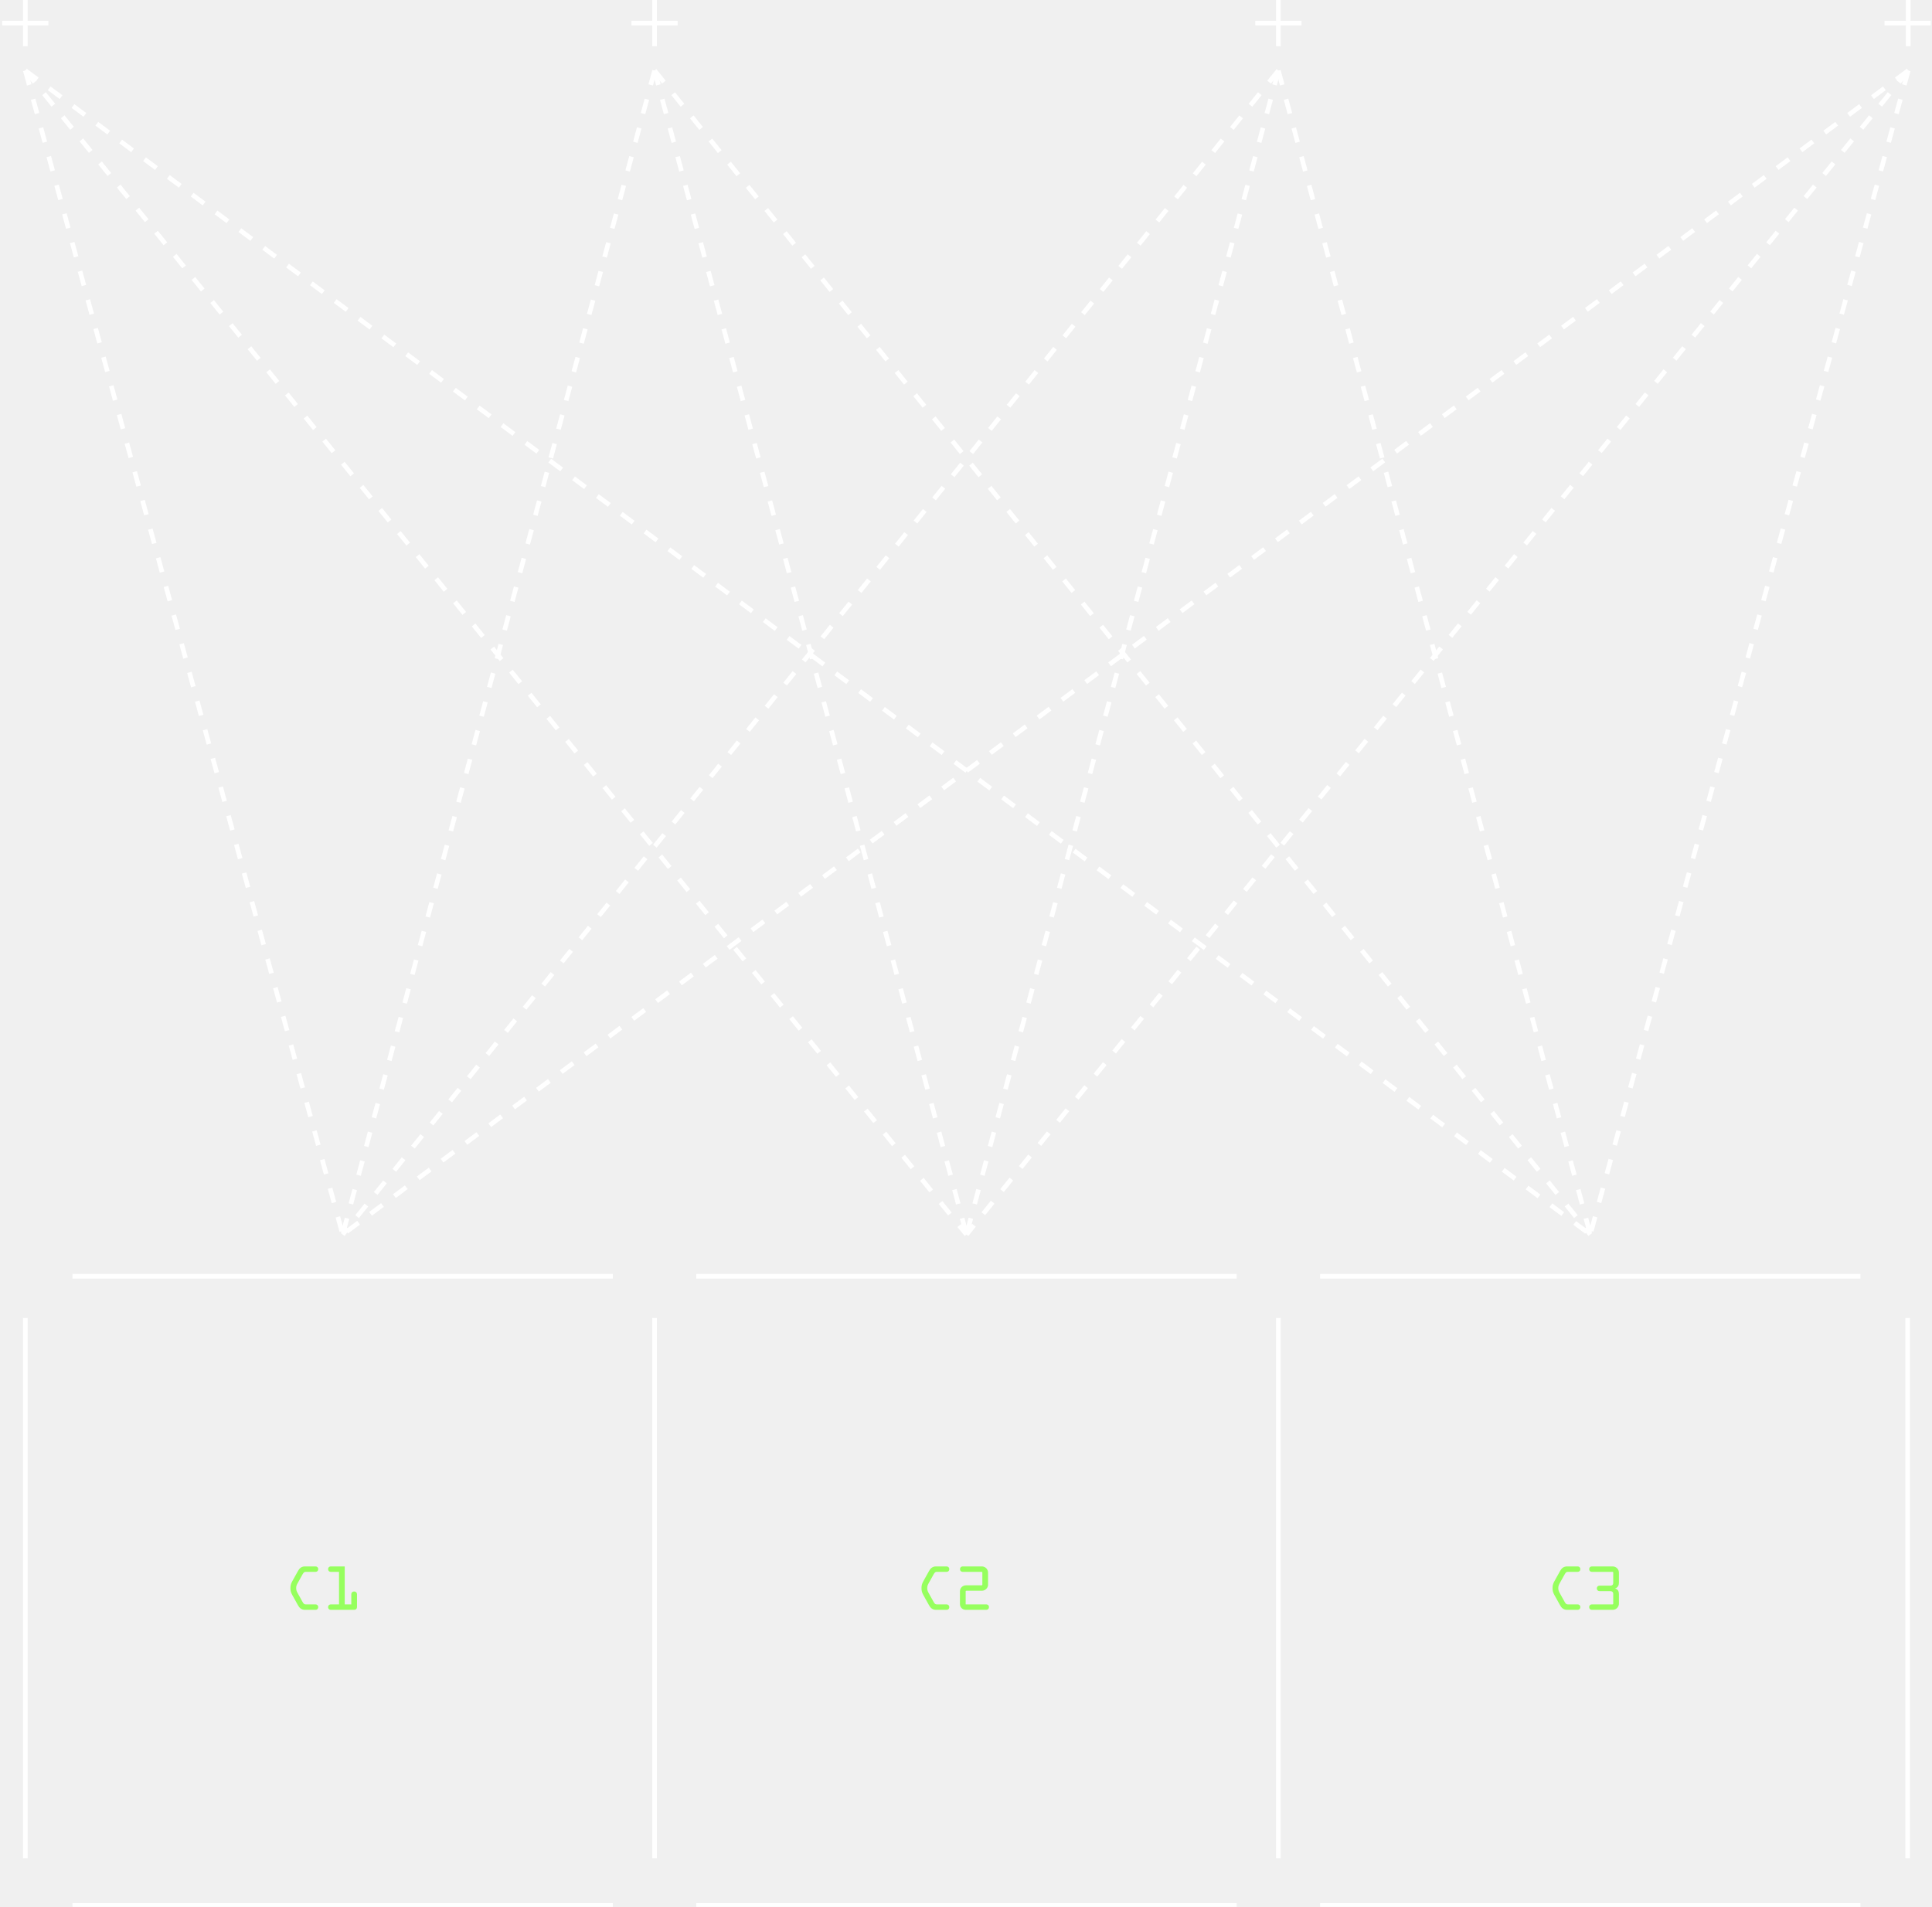
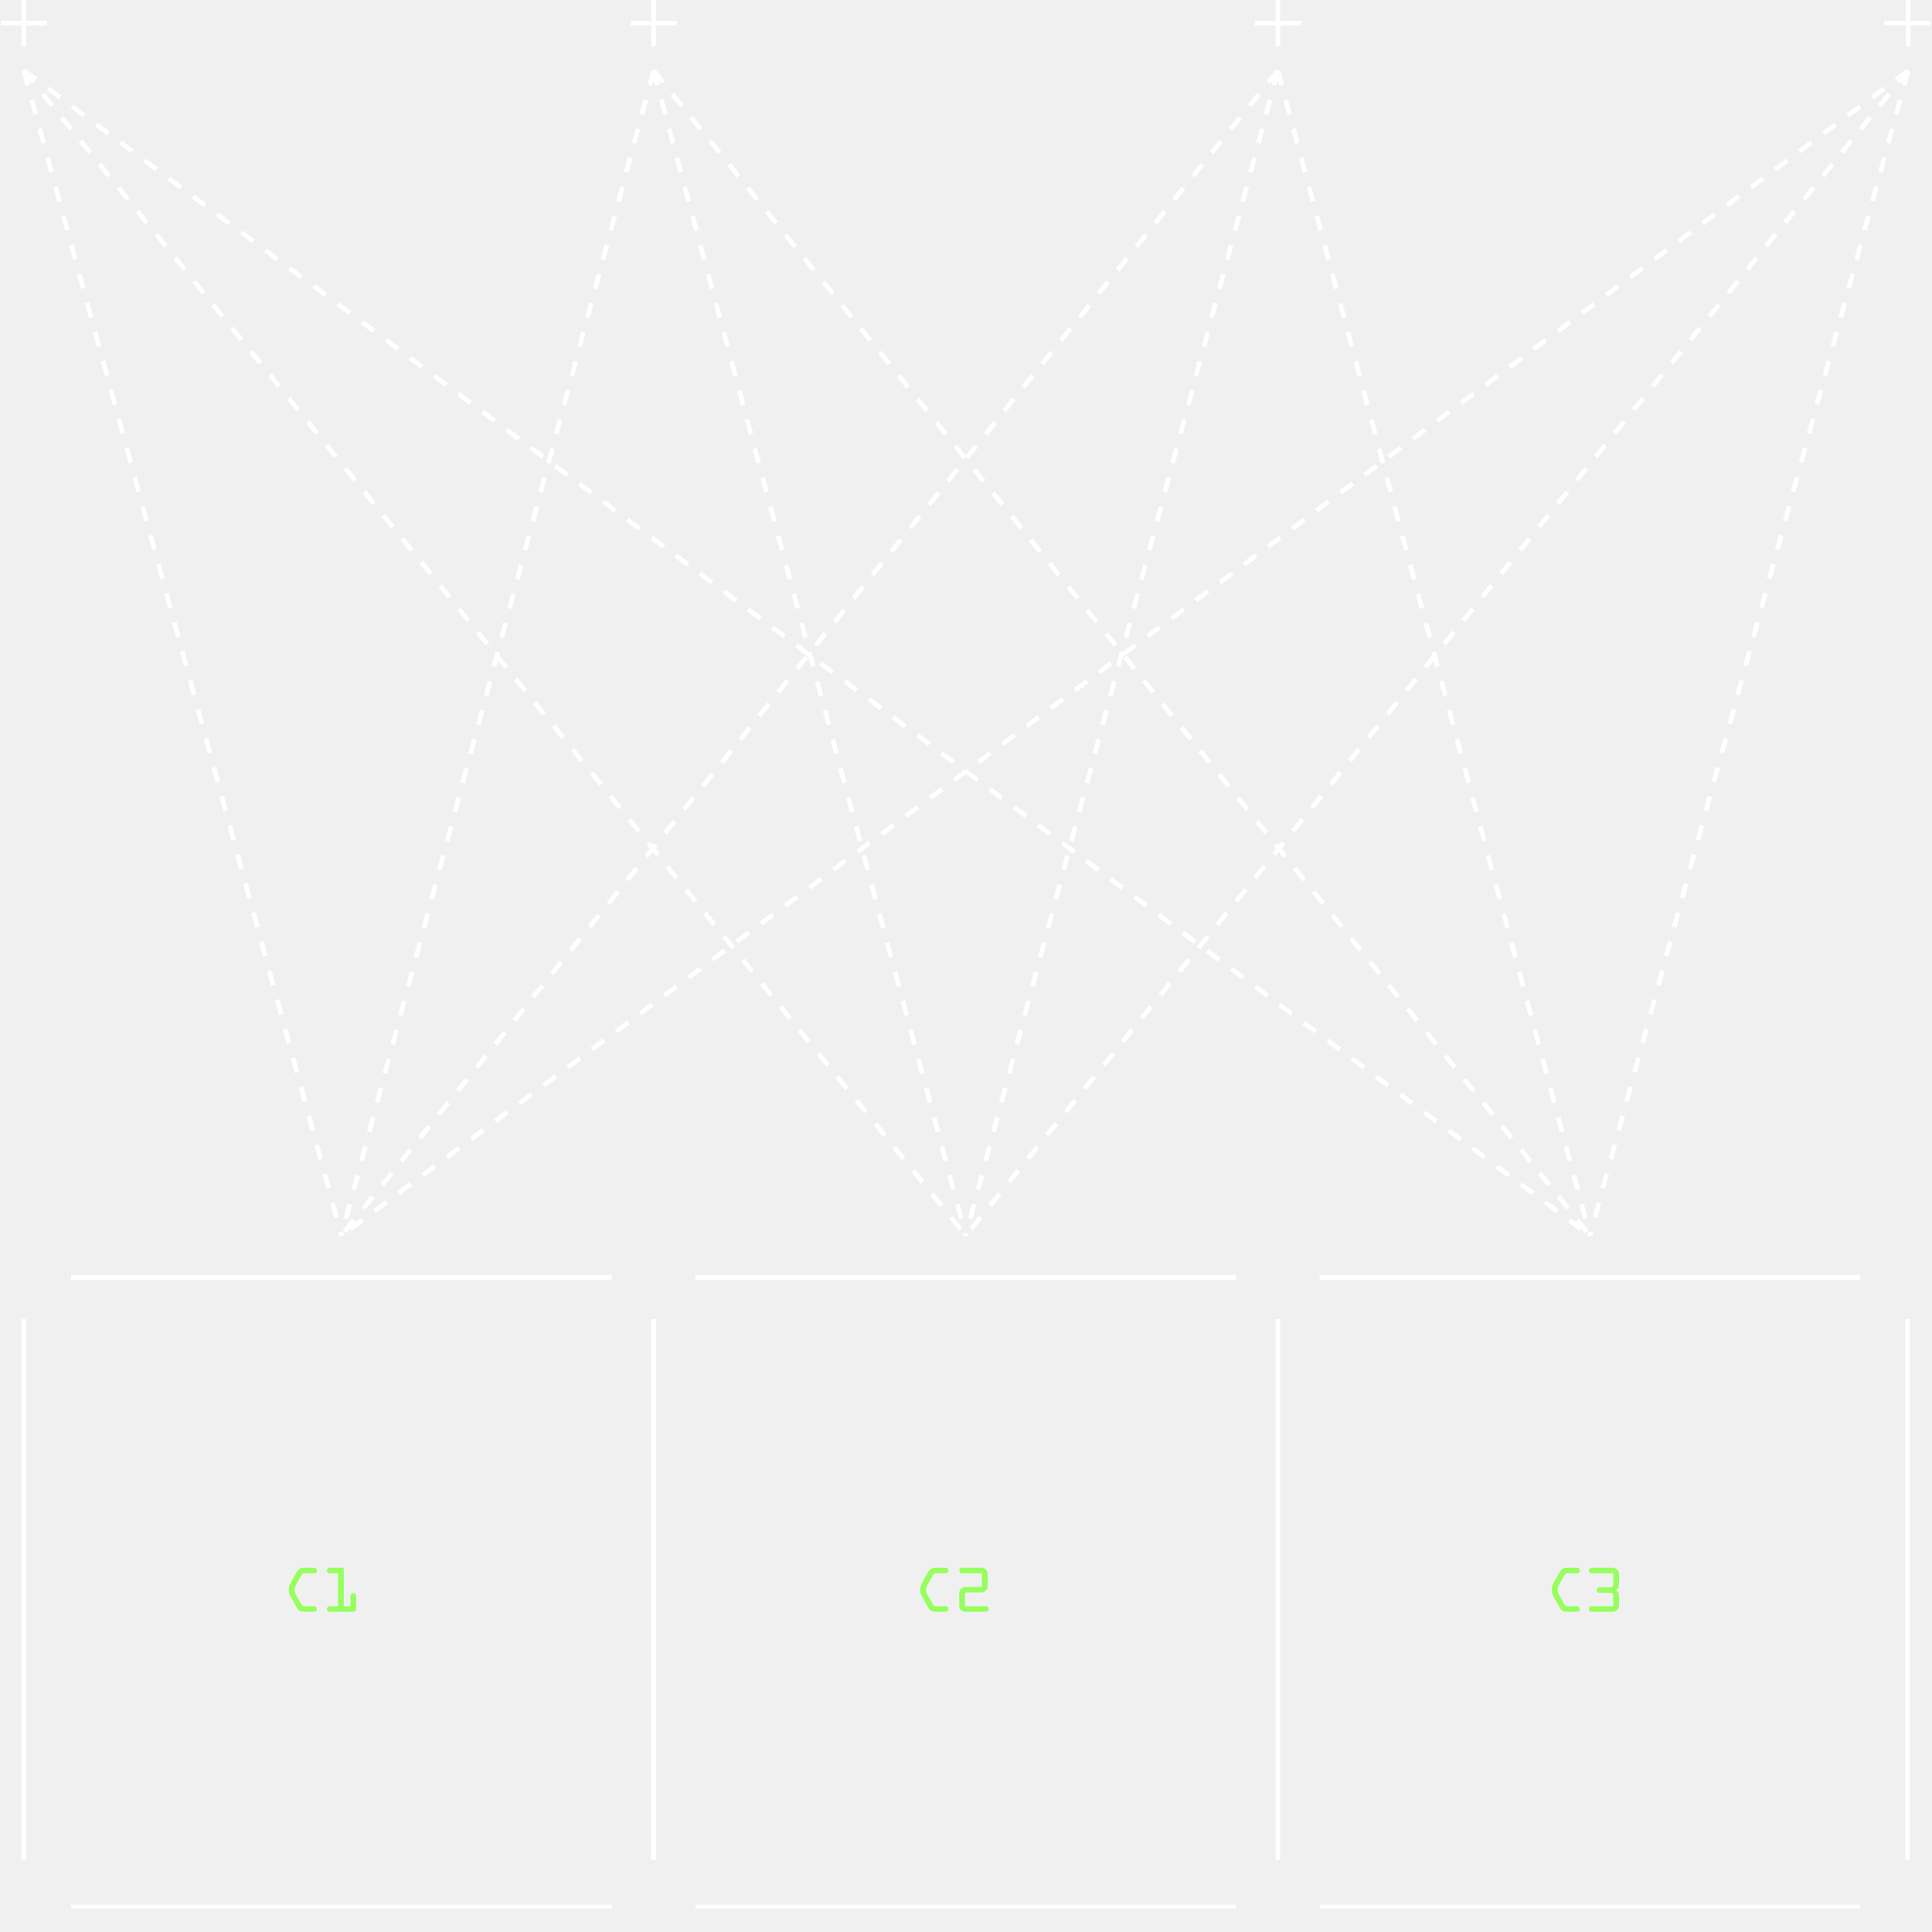
- <svg xmlns="http://www.w3.org/2000/svg" width="623" height="615" viewBox="0 0 623 615" fill="none">
-   <g clip-path="url(#clip0_1750_502)">
-     <path d="M197.618 411.61H23.378" stroke="white" stroke-width="1.5" />
-     <path d="M398.773 411.61H224.534" stroke="white" stroke-width="1.5" />
-     <path d="M599.931 411.61H425.688" stroke="white" stroke-width="1.5" />
-     <path d="M8.165 425.067V599.307" stroke="white" stroke-width="1.5" />
-     <path d="M211.076 425.067V599.307" stroke="white" stroke-width="1.5" />
-     <path d="M412.231 425.067V599.307" stroke="white" stroke-width="1.5" />
-     <path d="M615.142 425.067V599.307" stroke="white" stroke-width="1.5" />
-     <path d="M197.618 614.521H23.378" stroke="white" stroke-width="1.5" />
-     <path d="M398.773 614.521H224.533" stroke="white" stroke-width="1.5" />
-     <path d="M599.931 614.521H425.688" stroke="white" stroke-width="1.5" />
-     <path d="M8.165 14.905V0" stroke="white" stroke-width="1.5" />
-     <path d="M15.618 7.451H0.714" stroke="white" stroke-width="1.5" />
-     <path d="M211.076 14.905V0" stroke="white" stroke-width="1.5" />
-     <path d="M218.529 7.451H203.625" stroke="white" stroke-width="1.5" />
-     <path d="M412.231 14.905V0" stroke="white" stroke-width="1.5" />
-     <path d="M419.685 7.451H404.78" stroke="white" stroke-width="1.5" />
-     <path d="M615.334 14.905V0" stroke="white" stroke-width="1.5" />
-     <path d="M622.596 7.451H607.691" stroke="white" stroke-width="1.5" />
-     <path d="M412.23 22.757L110.5 398.152" stroke="white" stroke-width="1.5" stroke-miterlimit="4.139" stroke-dasharray="4.79 4.79" />
-     <path d="M412.23 22.757L311.654 398.151" stroke="white" stroke-width="1.5" stroke-miterlimit="4.139" stroke-dasharray="4.79 4.79" />
-     <path d="M412.23 22.757L512.81 398.151" stroke="white" stroke-width="1.5" stroke-miterlimit="4.139" stroke-dasharray="4.79 4.79" />
-     <path d="M8.164 22.758L110.5 398.152" stroke="white" stroke-width="1.5" stroke-miterlimit="4.139" stroke-dasharray="4.79 4.79" />
-     <path d="M8.164 22.758L311.654 398.152" stroke="white" stroke-width="1.5" stroke-miterlimit="4.139" stroke-dasharray="4.79 4.79" />
-     <path d="M8.164 22.758L512.809 398.152" stroke="white" stroke-width="1.5" stroke-miterlimit="4.139" stroke-dasharray="4.79 4.79" />
-     <path d="M211.075 22.757L110.5 398.152" stroke="white" stroke-width="1.5" stroke-miterlimit="4.139" stroke-dasharray="4.79 4.79" />
-     <path d="M211.075 22.757L311.654 398.151" stroke="white" stroke-width="1.5" stroke-miterlimit="4.139" stroke-dasharray="4.79 4.79" />
-     <path d="M211.075 22.757L512.809 398.151" stroke="white" stroke-width="1.5" stroke-miterlimit="4.139" stroke-dasharray="4.79 4.79" />
-     <path d="M615.333 22.757L110.5 398.152" stroke="white" stroke-width="1.5" stroke-miterlimit="4.139" stroke-dasharray="4.79 4.79" />
-     <path d="M615.333 22.757L311.654 398.151" stroke="white" stroke-width="1.5" stroke-miterlimit="4.139" stroke-dasharray="4.79 4.79" />
-     <path d="M615.333 22.757L512.809 398.151" stroke="white" stroke-width="1.5" stroke-miterlimit="4.139" stroke-dasharray="4.79 4.79" />
-     <path d="M98.338 519.188C97.097 519.188 96.507 518.467 96.037 517.627L94.237 514.387C93.767 513.547 93.657 512.927 93.657 512.187C93.657 511.447 93.767 510.827 94.237 509.987L96.037 506.747C96.507 505.907 97.097 505.187 98.338 505.187H101.778C102.258 505.187 102.618 505.557 102.618 506.027V506.097C102.618 506.567 102.258 506.937 101.778 506.937H98.618C98.198 506.937 97.957 507.037 97.567 507.737L95.927 510.677C95.627 511.217 95.507 511.637 95.507 512.187C95.507 512.737 95.627 513.157 95.927 513.697L97.567 516.637C97.957 517.337 98.198 517.437 98.618 517.437H101.778C102.258 517.437 102.618 517.807 102.618 518.277V518.347C102.618 518.817 102.258 519.188 101.778 519.188H98.338ZM106.64 519.188C106.16 519.188 105.8 518.817 105.8 518.347V518.277C105.8 517.807 106.16 517.437 106.64 517.437H109.32V506.937H106.64C106.16 506.937 105.8 506.567 105.8 506.097V506.027C105.8 505.557 106.16 505.187 106.64 505.187H111.16V517.437H113.28V514.127C113.28 513.637 113.66 513.267 114.17 513.267H114.22C114.73 513.267 115.12 513.637 115.12 514.127V518.327C115.12 518.817 114.75 519.188 114.22 519.188H106.64Z" fill="#96FF5E" />
-     <path d="M301.83 519.188C300.59 519.188 300 518.467 299.53 517.627L297.73 514.387C297.26 513.547 297.15 512.927 297.15 512.187C297.15 511.447 297.26 510.827 297.73 509.987L299.53 506.747C300 505.907 300.59 505.187 301.83 505.187H305.27C305.75 505.187 306.11 505.557 306.11 506.027V506.097C306.11 506.567 305.75 506.937 305.27 506.937H302.11C301.69 506.937 301.45 507.037 301.06 507.737L299.42 510.677C299.12 511.217 299 511.637 299 512.187C299 512.737 299.12 513.157 299.42 513.697L301.06 516.637C301.45 517.337 301.69 517.437 302.11 517.437H305.27C305.75 517.437 306.11 517.807 306.11 518.277V518.347C306.11 518.817 305.75 519.188 305.27 519.188H301.83ZM311.382 519.188C310.372 519.188 309.552 518.367 309.552 517.367V513.187C309.552 512.087 310.452 511.277 311.552 511.277H316.592C316.712 511.277 316.772 511.177 316.772 511.097V507.117C316.772 507.037 316.712 506.937 316.592 506.937H310.412C309.932 506.937 309.572 506.587 309.572 506.107V506.067C309.572 505.537 309.932 505.187 310.412 505.187H316.622C317.712 505.187 318.612 506.087 318.612 507.187V511.117C318.612 512.127 317.712 513.027 316.612 513.027H311.582C311.462 513.027 311.392 513.127 311.392 513.217V517.417C311.392 517.437 311.392 517.437 311.412 517.437H318.062C318.542 517.437 318.912 517.787 318.912 518.267V518.307C318.912 518.837 318.542 519.188 318.062 519.188H311.382Z" fill="#96FF5E" />
-     <path d="M505.322 519.188C504.082 519.188 503.492 518.467 503.022 517.627L501.222 514.387C500.752 513.547 500.642 512.927 500.642 512.187C500.642 511.447 500.752 510.827 501.222 509.987L503.022 506.747C503.492 505.907 504.082 505.187 505.322 505.187H508.762C509.242 505.187 509.602 505.557 509.602 506.027V506.097C509.602 506.567 509.242 506.937 508.762 506.937H505.602C505.182 506.937 504.942 507.037 504.552 507.737L502.912 510.677C502.612 511.217 502.492 511.637 502.492 512.187C502.492 512.737 502.612 513.157 502.912 513.697L504.552 516.637C504.942 517.337 505.182 517.437 505.602 517.437H508.762C509.242 517.437 509.602 517.807 509.602 518.277V518.347C509.602 518.817 509.242 519.188 508.762 519.188H505.322ZM513.294 519.188C512.814 519.188 512.454 518.837 512.454 518.307V518.267C512.454 517.787 512.814 517.437 513.294 517.437H520.014C520.134 517.437 520.204 517.337 520.204 517.257V514.057C520.204 513.367 519.784 513.147 519.104 513.147H515.764C515.284 513.147 514.924 512.787 514.924 512.307V512.247C514.924 511.767 515.284 511.397 515.764 511.397H519.104C519.784 511.397 520.204 511.187 520.204 510.487V507.117C520.204 507.037 520.134 506.937 520.014 506.937H513.294C512.814 506.937 512.454 506.587 512.454 506.107V506.067C512.454 505.537 512.814 505.187 513.294 505.187H520.044C521.144 505.187 522.044 506.087 522.044 507.187V510.487C522.044 511.227 521.754 512.027 520.764 512.287C521.754 512.527 522.044 513.308 522.044 514.048V517.187C522.044 518.287 521.144 519.188 520.044 519.188H513.294Z" fill="#96FF5E" />
+ <svg xmlns="http://www.w3.org/2000/svg" width="615" height="615" viewBox="0 0 615 615" fill="none">
+   <g clip-path="url(#clip0_2168_694)">
+     <path d="M194.755 406.617H22.629" stroke="white" stroke-width="1.5" />
+     <path d="M393.47 406.617H221.344" stroke="white" stroke-width="1.5" />
+     <path d="M592.188 406.617H420.059" stroke="white" stroke-width="1.5" />
+     <path d="M7.6 419.911V592.037" stroke="white" stroke-width="1.5" />
+     <path d="M208.049 419.911V592.037" stroke="white" stroke-width="1.5" />
+     <path d="M406.764 419.911V592.037" stroke="white" stroke-width="1.5" />
+     <path d="M607.214 419.911V592.037" stroke="white" stroke-width="1.5" />
+     <path d="M194.755 607.066H22.629" stroke="white" stroke-width="1.5" />
+     <path d="M393.47 607.066H221.344" stroke="white" stroke-width="1.5" />
+     <path d="M592.188 607.066H420.059" stroke="white" stroke-width="1.5" />
+     <path d="M7.6 14.724V0" stroke="white" stroke-width="1.5" />
+     <path d="M14.963 7.36H0.239" stroke="white" stroke-width="1.5" />
+     <path d="M208.049 14.724V0" stroke="white" stroke-width="1.5" />
+     <path d="M215.413 7.36H200.689" stroke="white" stroke-width="1.5" />
+     <path d="M406.764 14.724V0" stroke="white" stroke-width="1.5" />
+     <path d="M414.128 7.36H399.404" stroke="white" stroke-width="1.5" />
+     <path d="M607.404 14.724V0" stroke="white" stroke-width="1.5" />
+     <path d="M614.578 7.36H599.854" stroke="white" stroke-width="1.5" />
+     <path d="M406.765 22.481L108.694 393.322" stroke="white" stroke-width="1.5" stroke-miterlimit="4.139" stroke-dasharray="4.79 4.79" />
+     <path d="M406.765 22.481L307.409 393.322" stroke="white" stroke-width="1.5" stroke-miterlimit="4.139" stroke-dasharray="4.79 4.79" />
+     <path d="M406.765 22.481L506.124 393.322" stroke="white" stroke-width="1.5" stroke-miterlimit="4.139" stroke-dasharray="4.79 4.79" />
+     <path d="M7.6 22.481L108.694 393.322" stroke="white" stroke-width="1.5" stroke-miterlimit="4.139" stroke-dasharray="4.79 4.79" />
+     <path d="M7.6 22.481L307.409 393.322" stroke="white" stroke-width="1.5" stroke-miterlimit="4.139" stroke-dasharray="4.79 4.79" />
+     <path d="M7.6 22.481L506.124 393.322" stroke="white" stroke-width="1.5" stroke-miterlimit="4.139" stroke-dasharray="4.79 4.79" />
+     <path d="M208.05 22.481L108.694 393.322" stroke="white" stroke-width="1.5" stroke-miterlimit="4.139" stroke-dasharray="4.79 4.79" />
+     <path d="M208.05 22.481L307.409 393.322" stroke="white" stroke-width="1.5" stroke-miterlimit="4.139" stroke-dasharray="4.79 4.79" />
+     <path d="M208.05 22.481L506.123 393.322" stroke="white" stroke-width="1.5" stroke-miterlimit="4.139" stroke-dasharray="4.79 4.79" />
+     <path d="M607.404 22.481L108.694 393.322" stroke="white" stroke-width="1.5" stroke-miterlimit="4.139" stroke-dasharray="4.79 4.79" />
+     <path d="M607.404 22.481L307.409 393.322" stroke="white" stroke-width="1.5" stroke-miterlimit="4.139" stroke-dasharray="4.79 4.79" />
+     <path d="M607.404 22.481L506.124 393.322" stroke="white" stroke-width="1.5" stroke-miterlimit="4.139" stroke-dasharray="4.79 4.79" />
+     <path d="M96.605 513.06C95.365 513.06 94.775 512.34 94.305 511.5L92.505 508.26C92.035 507.42 91.925 506.8 91.925 506.06C91.925 505.32 92.035 504.7 92.505 503.86L94.305 500.62C94.775 499.78 95.365 499.06 96.605 499.06H100.045C100.525 499.06 100.885 499.43 100.885 499.9V499.97C100.885 500.44 100.525 500.81 100.045 500.81H96.885C96.465 500.81 96.225 500.91 95.835 501.61L94.195 504.55C93.895 505.09 93.775 505.51 93.775 506.06C93.775 506.61 93.895 507.03 94.195 507.57L95.835 510.51C96.225 511.21 96.465 511.31 96.885 511.31H100.045C100.525 511.31 100.885 511.68 100.885 512.15V512.22C100.885 512.69 100.525 513.06 100.045 513.06H96.605ZM104.907 513.06C104.427 513.06 104.067 512.69 104.067 512.22V512.15C104.067 511.68 104.427 511.31 104.907 511.31H107.587V500.81H104.907C104.427 500.81 104.067 500.44 104.067 499.97V499.9C104.067 499.43 104.427 499.06 104.907 499.06H109.427V511.31H111.547V508C111.547 507.51 111.927 507.14 112.437 507.14H112.487C112.997 507.14 113.387 507.51 113.387 508V512.2C113.387 512.69 113.017 513.06 112.487 513.06H104.907Z" fill="#96FF5E" />
+     <path d="M297.628 513.06C296.388 513.06 295.798 512.34 295.328 511.5L293.528 508.26C293.058 507.42 292.948 506.8 292.948 506.06C292.948 505.32 293.058 504.7 293.528 503.86L295.328 500.62C295.798 499.78 296.388 499.06 297.628 499.06H301.068C301.548 499.06 301.908 499.43 301.908 499.9V499.97C301.908 500.44 301.548 500.81 301.068 500.81H297.908C297.488 500.81 297.248 500.91 296.858 501.61L295.218 504.55C294.918 505.09 294.798 505.51 294.798 506.06C294.798 506.61 294.918 507.03 295.218 507.57L296.858 510.51C297.248 511.21 297.488 511.31 297.908 511.31H301.068C301.548 511.31 301.908 511.68 301.908 512.15V512.22C301.908 512.69 301.548 513.06 301.068 513.06H297.628ZM307.181 513.06C306.171 513.06 305.351 512.24 305.351 511.24V507.06C305.351 505.96 306.251 505.15 307.351 505.15H312.391C312.511 505.15 312.571 505.05 312.571 504.97V500.99C312.571 500.91 312.511 500.81 312.391 500.81H306.211C305.731 500.81 305.371 500.46 305.371 499.98V499.94C305.371 499.41 305.731 499.06 306.211 499.06H312.421C313.511 499.06 314.411 499.96 314.411 501.06V504.99C314.411 506 313.511 506.9 312.411 506.9H307.381C307.261 506.9 307.191 507 307.191 507.09V511.29C307.191 511.31 307.191 511.31 307.211 511.31H313.861C314.341 511.31 314.711 511.66 314.711 512.14V512.18C314.711 512.71 314.341 513.06 313.861 513.06H307.181Z" fill="#96FF5E" />
+     <path d="M498.652 513.06C497.412 513.06 496.822 512.34 496.352 511.5L494.552 508.26C494.082 507.42 493.972 506.8 493.972 506.06C493.972 505.32 494.082 504.7 494.552 503.86L496.352 500.62C496.822 499.78 497.412 499.06 498.652 499.06H502.092C502.572 499.06 502.932 499.43 502.932 499.9V499.97C502.932 500.44 502.572 500.81 502.092 500.81H498.932C498.512 500.81 498.272 500.91 497.882 501.61L496.242 504.55C495.942 505.09 495.822 505.51 495.822 506.06C495.822 506.61 495.942 507.03 496.242 507.57L497.882 510.51C498.272 511.21 498.512 511.31 498.932 511.31H502.092C502.572 511.31 502.932 511.68 502.932 512.15V512.22C502.932 512.69 502.572 513.06 502.092 513.06H498.652ZM506.624 513.06C506.144 513.06 505.784 512.71 505.784 512.18V512.14C505.784 511.66 506.144 511.31 506.624 511.31H513.344C513.464 511.31 513.534 511.21 513.534 511.13V507.93C513.534 507.24 513.114 507.02 512.434 507.02H509.094C508.614 507.02 508.254 506.66 508.254 506.18V506.12C508.254 505.64 508.614 505.27 509.094 505.27H512.434C513.114 505.27 513.534 505.06 513.534 504.36V500.99C513.534 500.91 513.464 500.81 513.344 500.81H506.624C506.144 500.81 505.784 500.46 505.784 499.98V499.94C505.784 499.41 506.144 499.06 506.624 499.06H513.374C514.474 499.06 515.374 499.96 515.374 501.06V504.36C515.374 505.1 515.084 505.9 514.094 506.16C515.084 506.4 515.374 507.18 515.374 507.92V511.06C515.374 512.16 514.474 513.06 513.374 513.06H506.624Z" fill="#96FF5E" />
  </g>
  <defs>
-     <clipPath id="clip0_1750_502">
-       <rect width="621.882" height="615" fill="white" transform="translate(0.713379)" />
+     <clipPath id="clip0_2168_694">
+       <rect width="614.339" height="607.54" fill="white" transform="translate(0.239014)" />
    </clipPath>
  </defs>
</svg>
